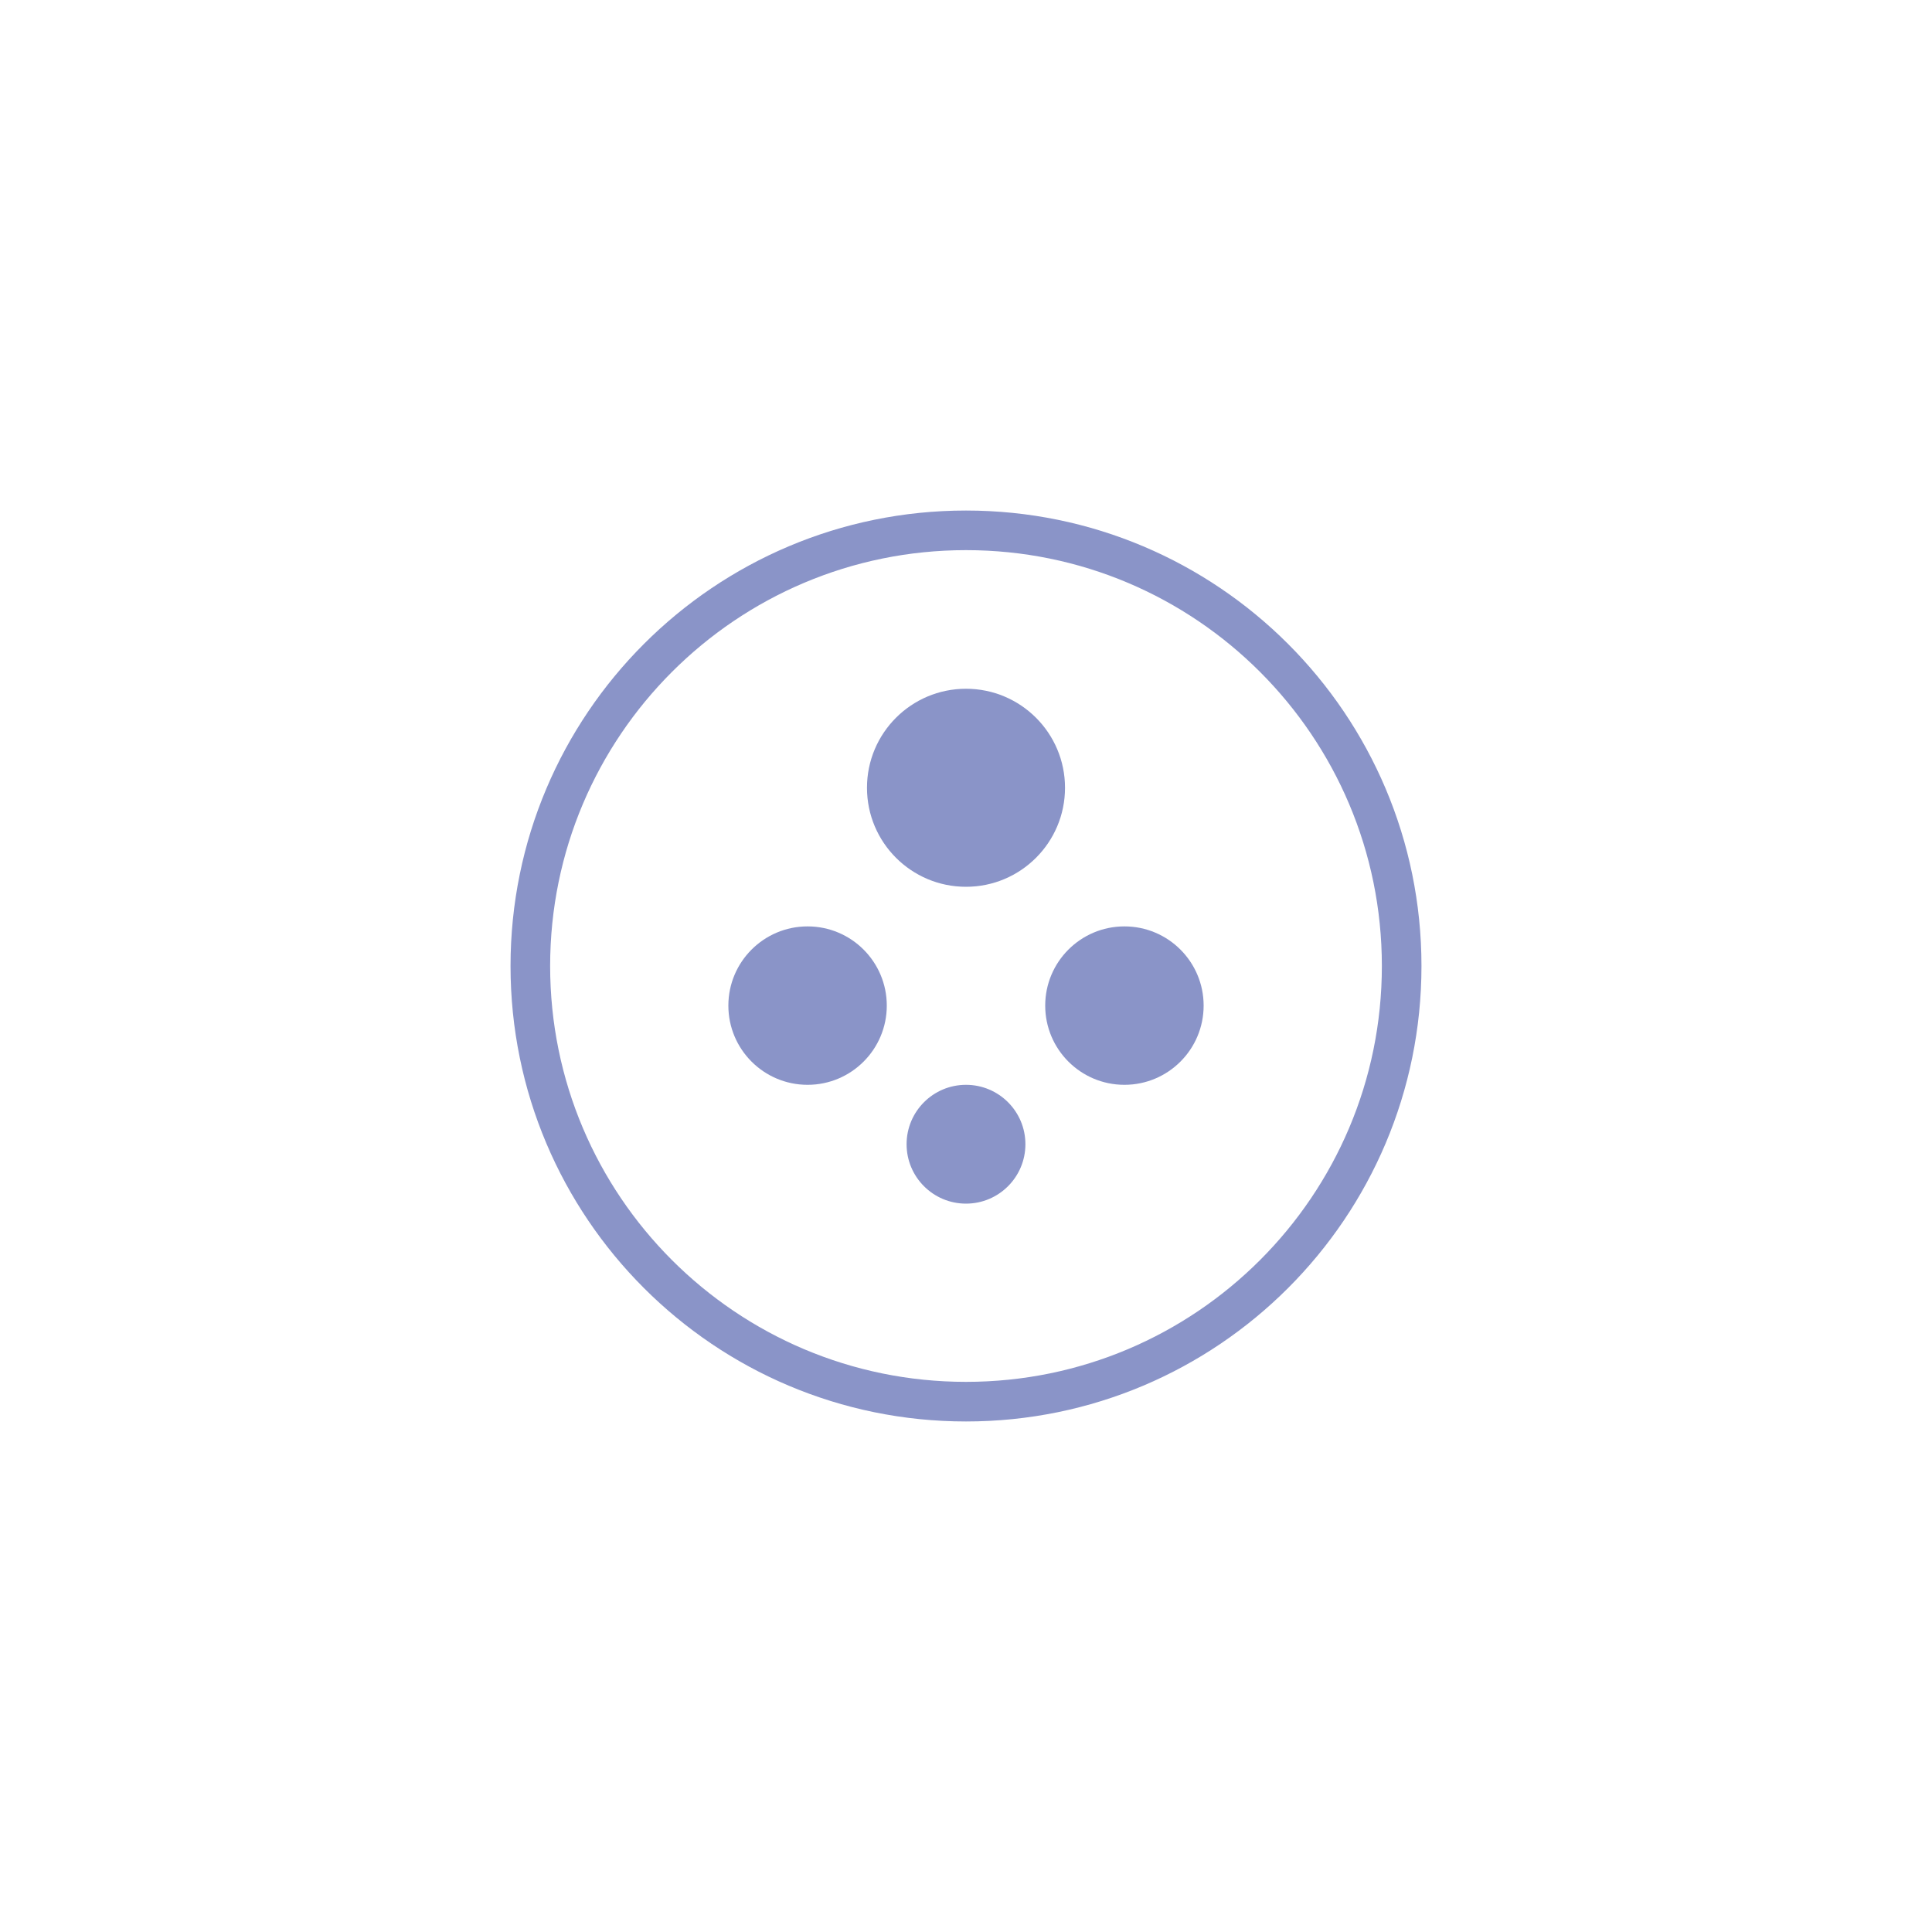
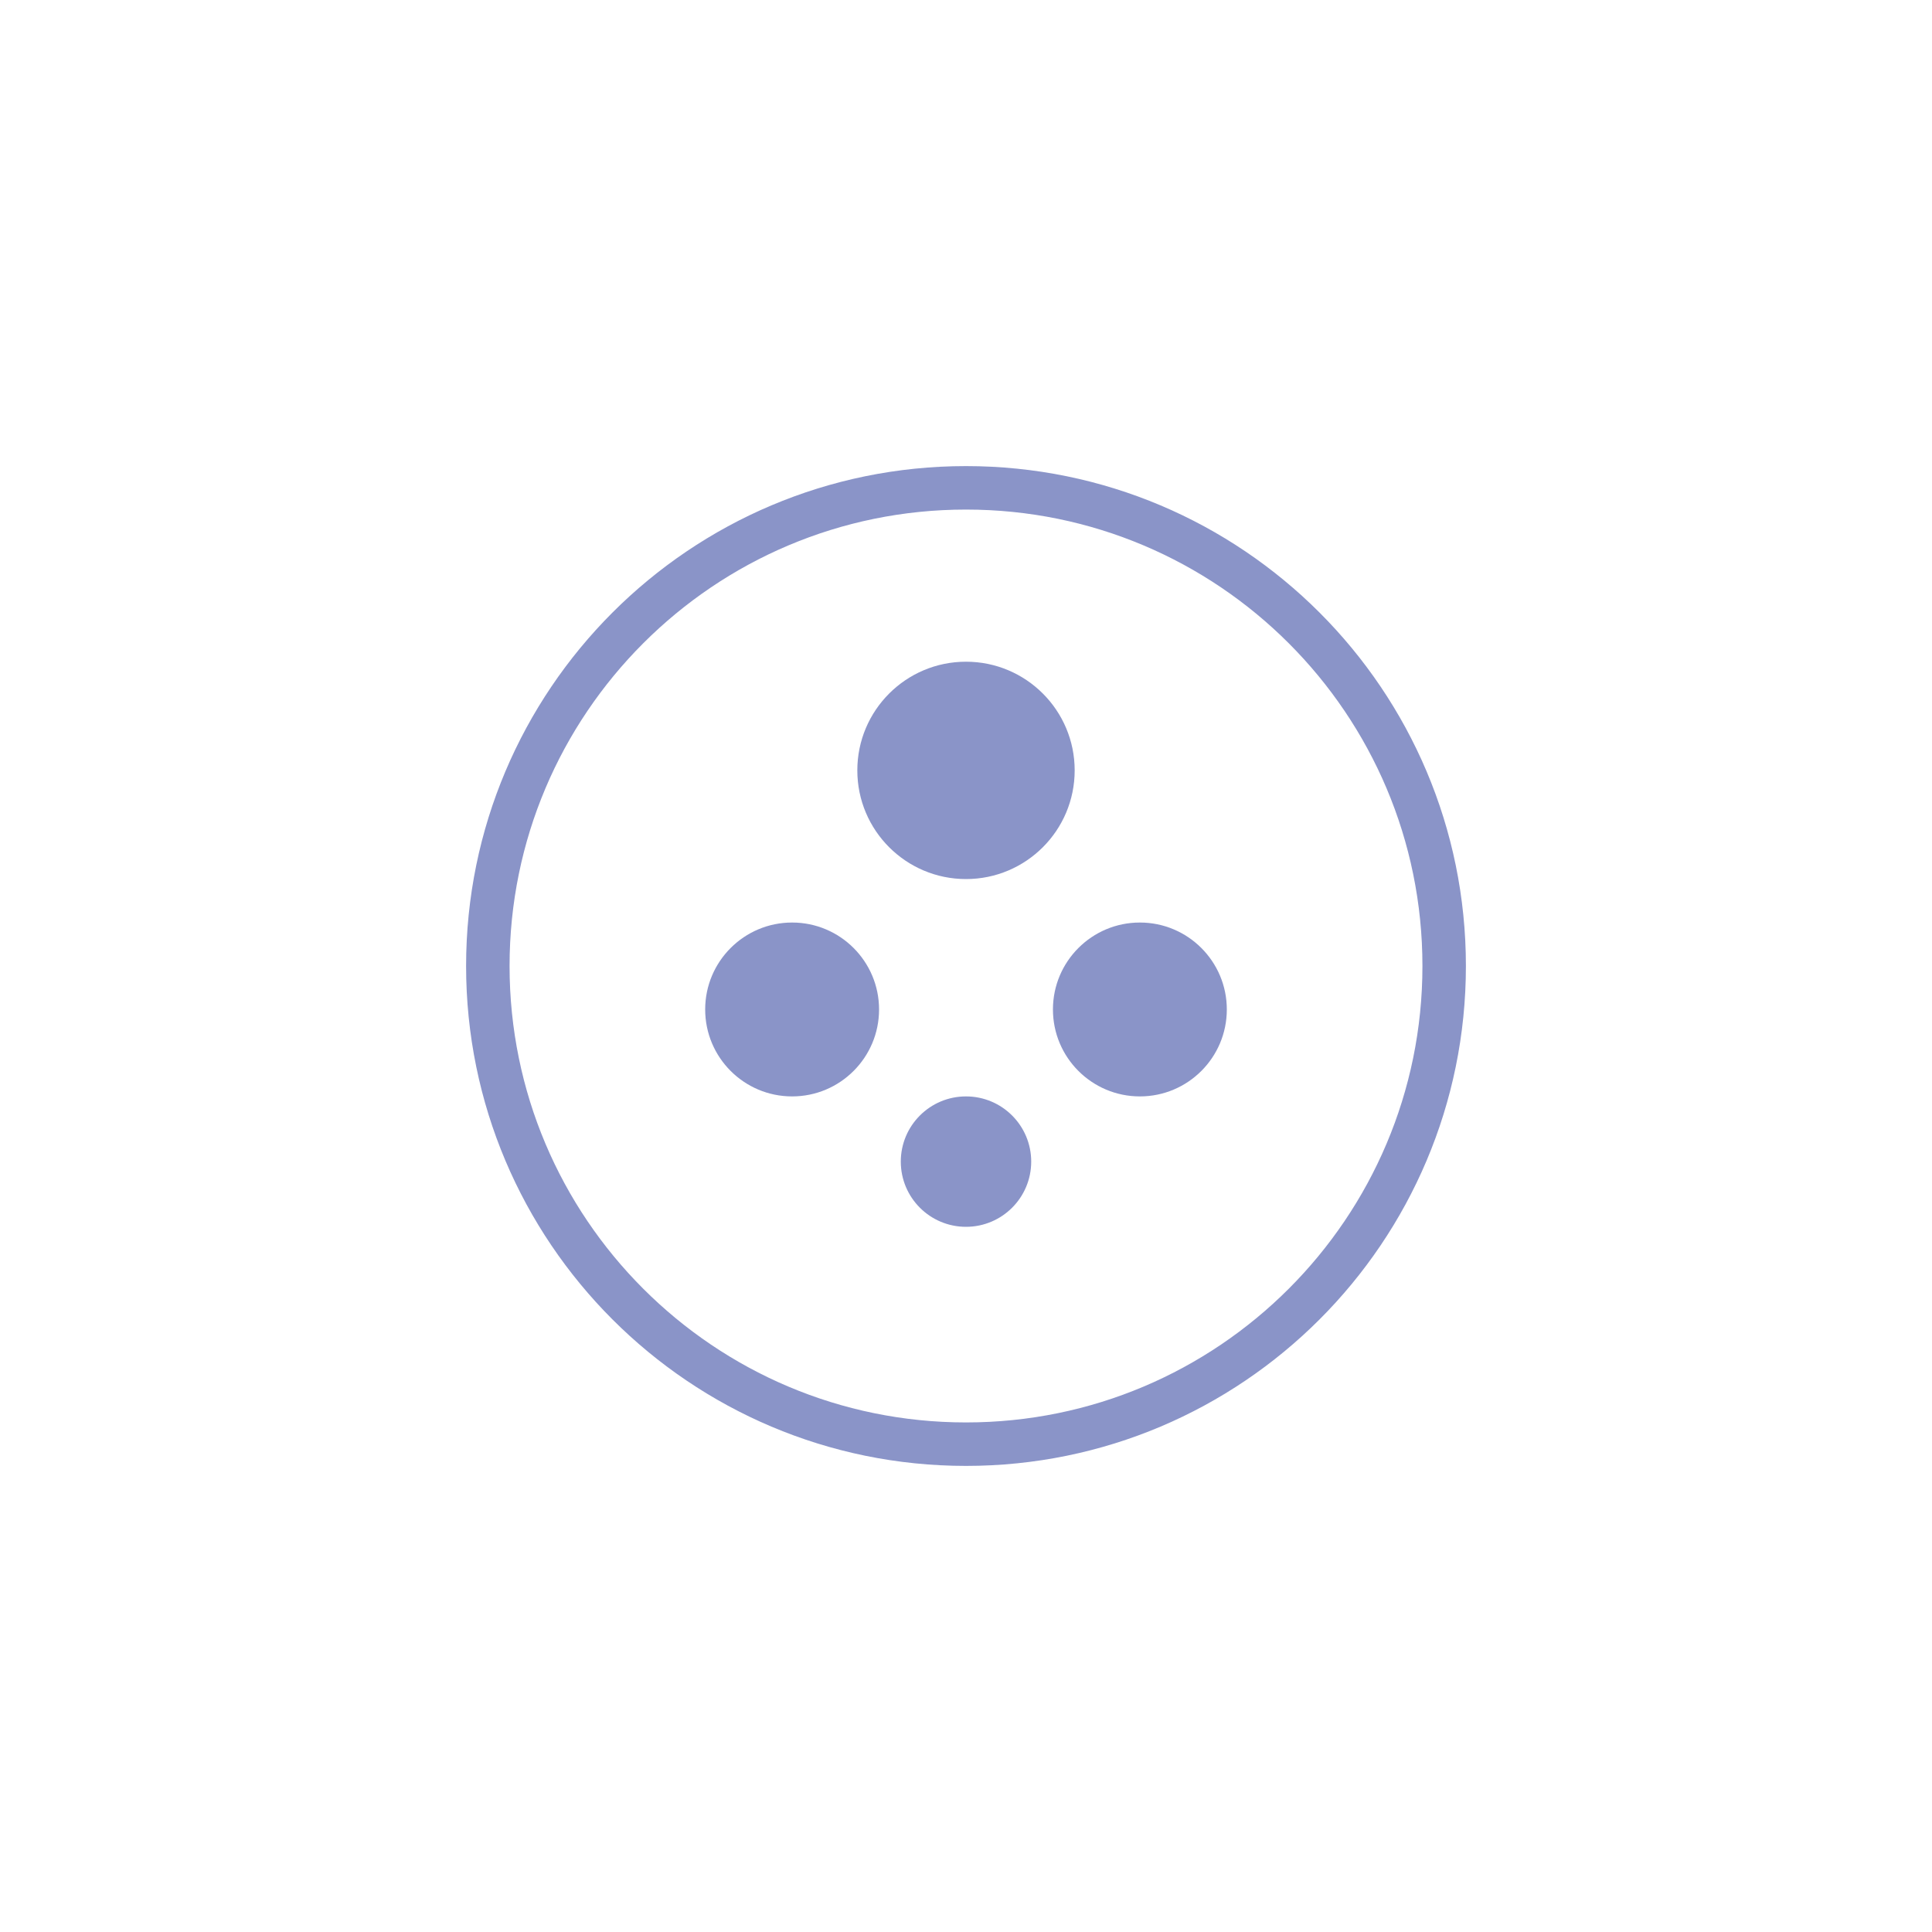
<svg xmlns="http://www.w3.org/2000/svg" width="1024" height="1024" viewBox="0 0 80 80" fill="none">
-   <g transform="translate(40 40) scale(0.82) translate(-40 -40)">
+   <g transform="translate(40 40) scale(0.9) translate(-40 -40)">
    <circle cx="40" cy="40" r="22" stroke="#8a94c8" stroke-width="2" fill="none" />
    <circle cx="40" cy="31" r="5" fill="#8a94c8" />
    <circle cx="32" cy="42" r="4" fill="#8a94c8" />
    <circle cx="48" cy="42" r="4" fill="#8a94c8" />
    <circle cx="40" cy="49" r="3" fill="#8a94c8" />
  </g>
</svg>
